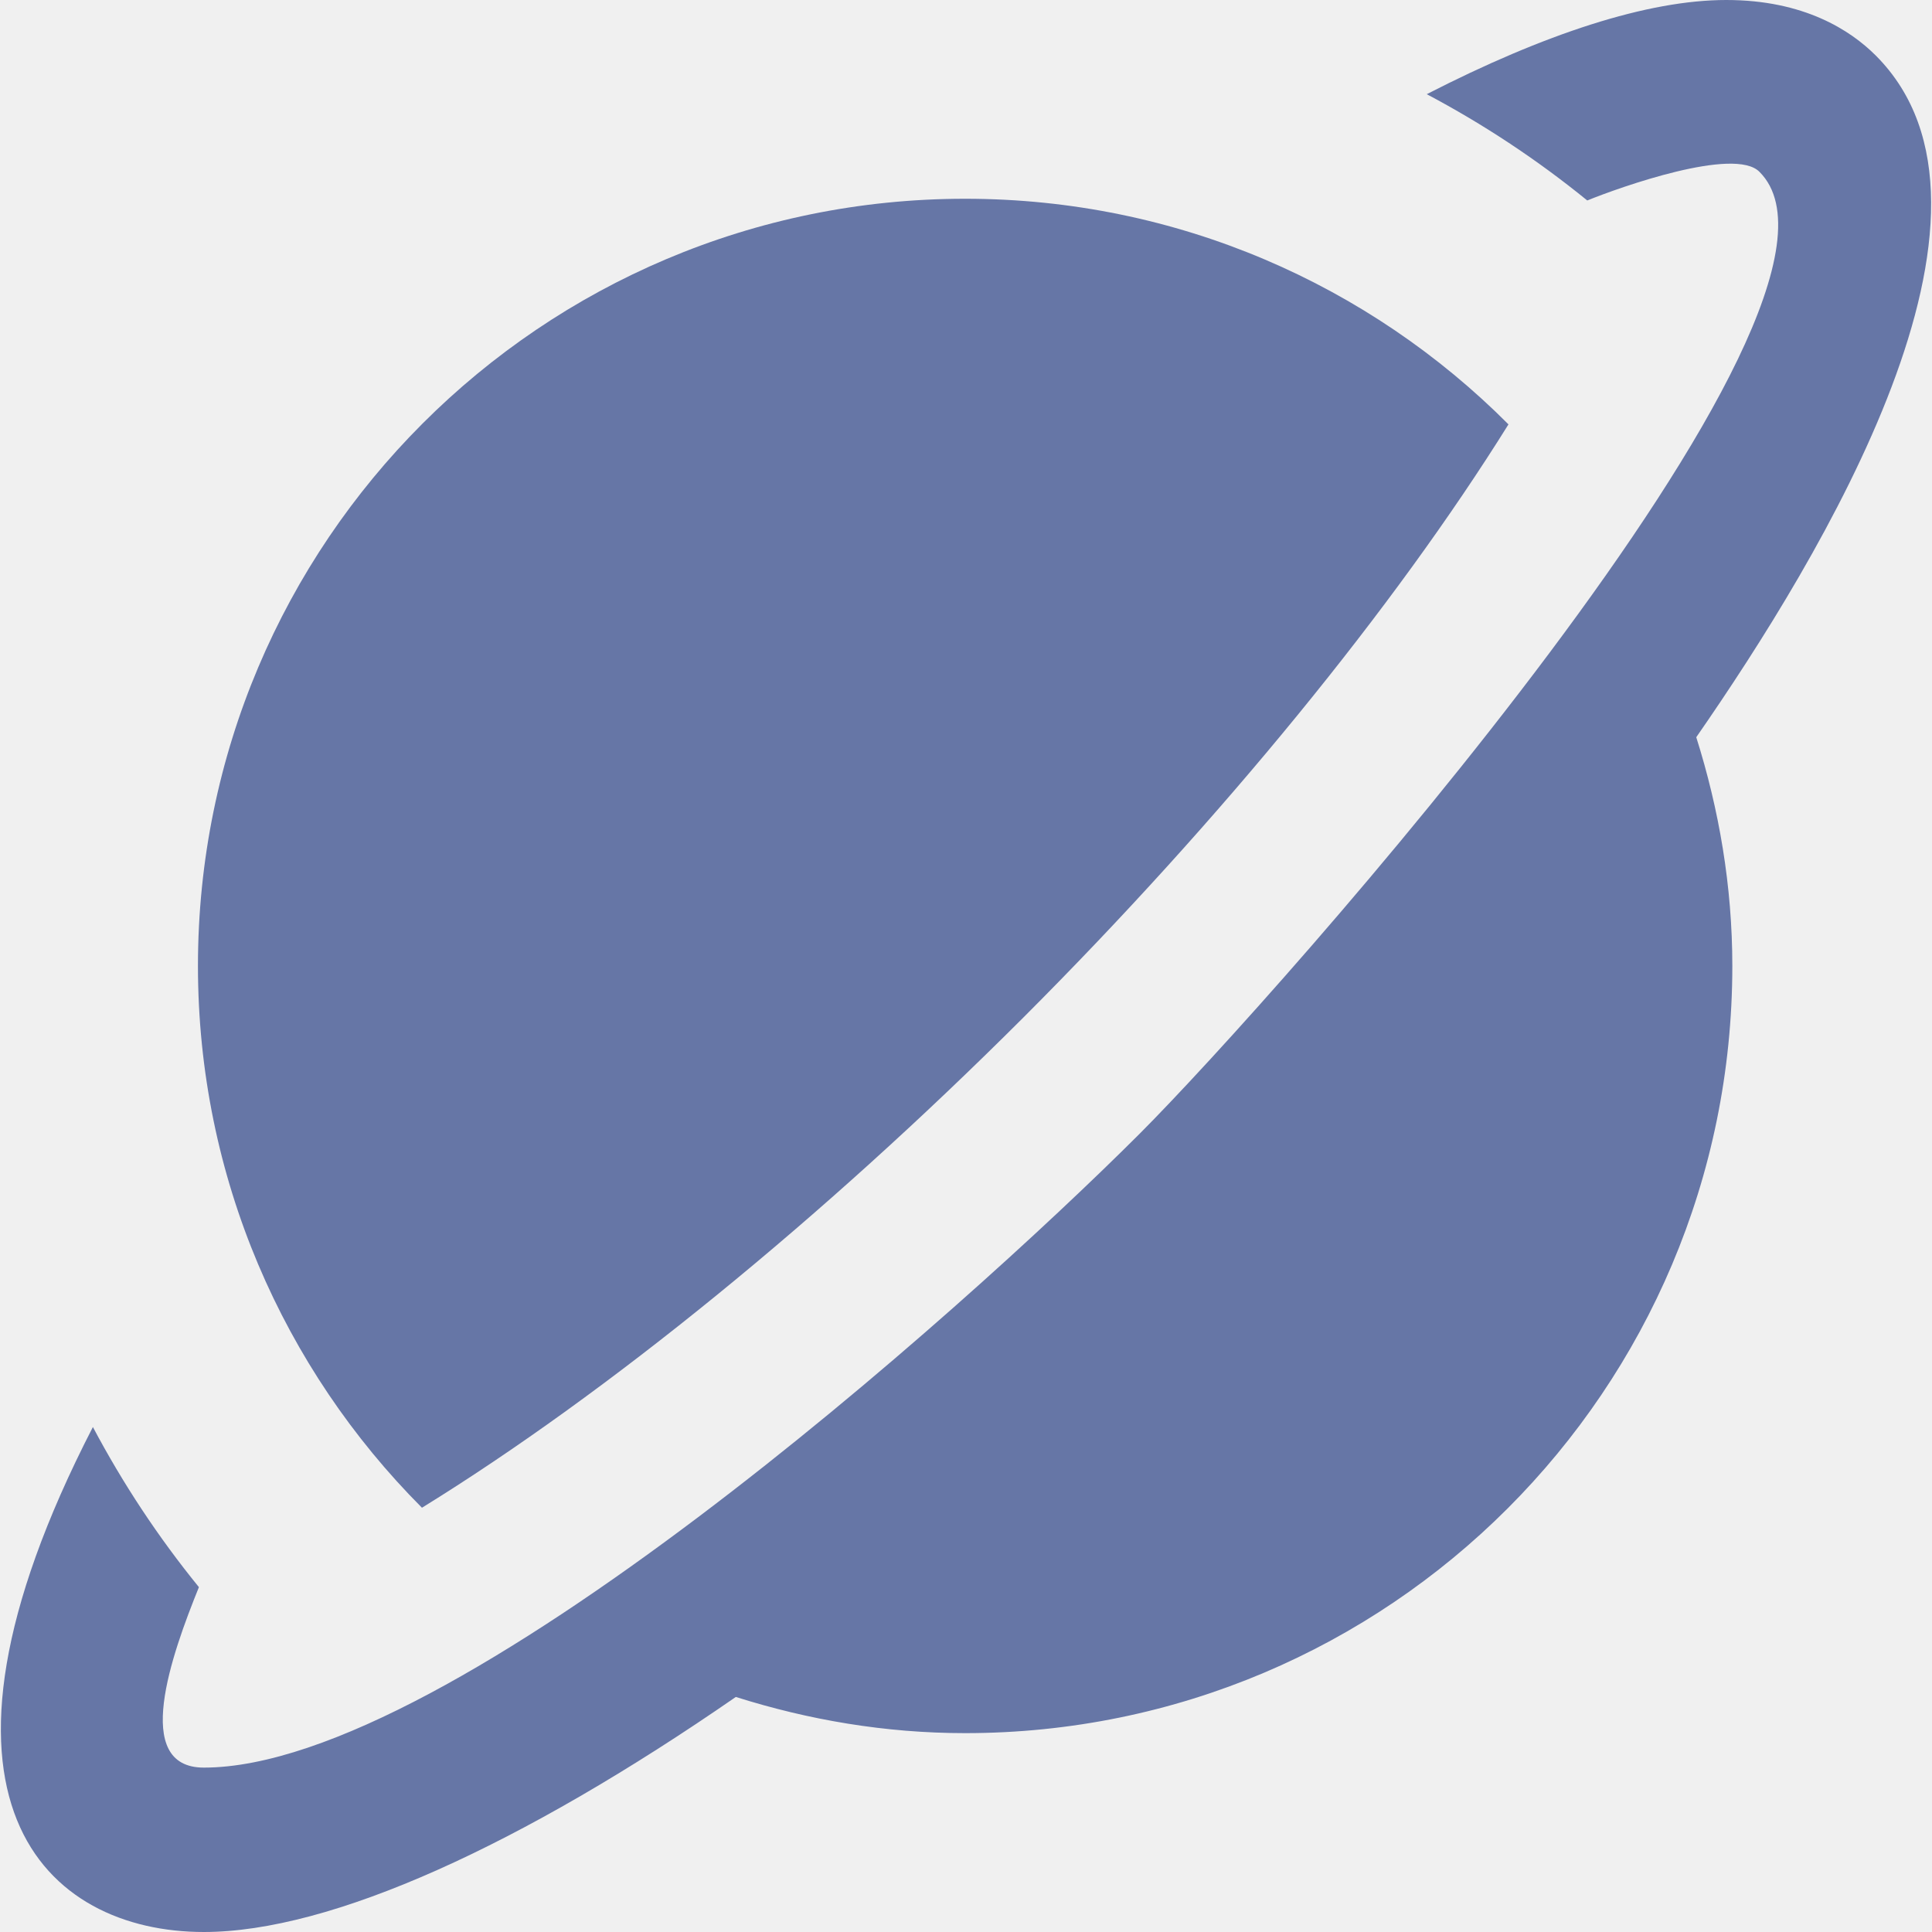
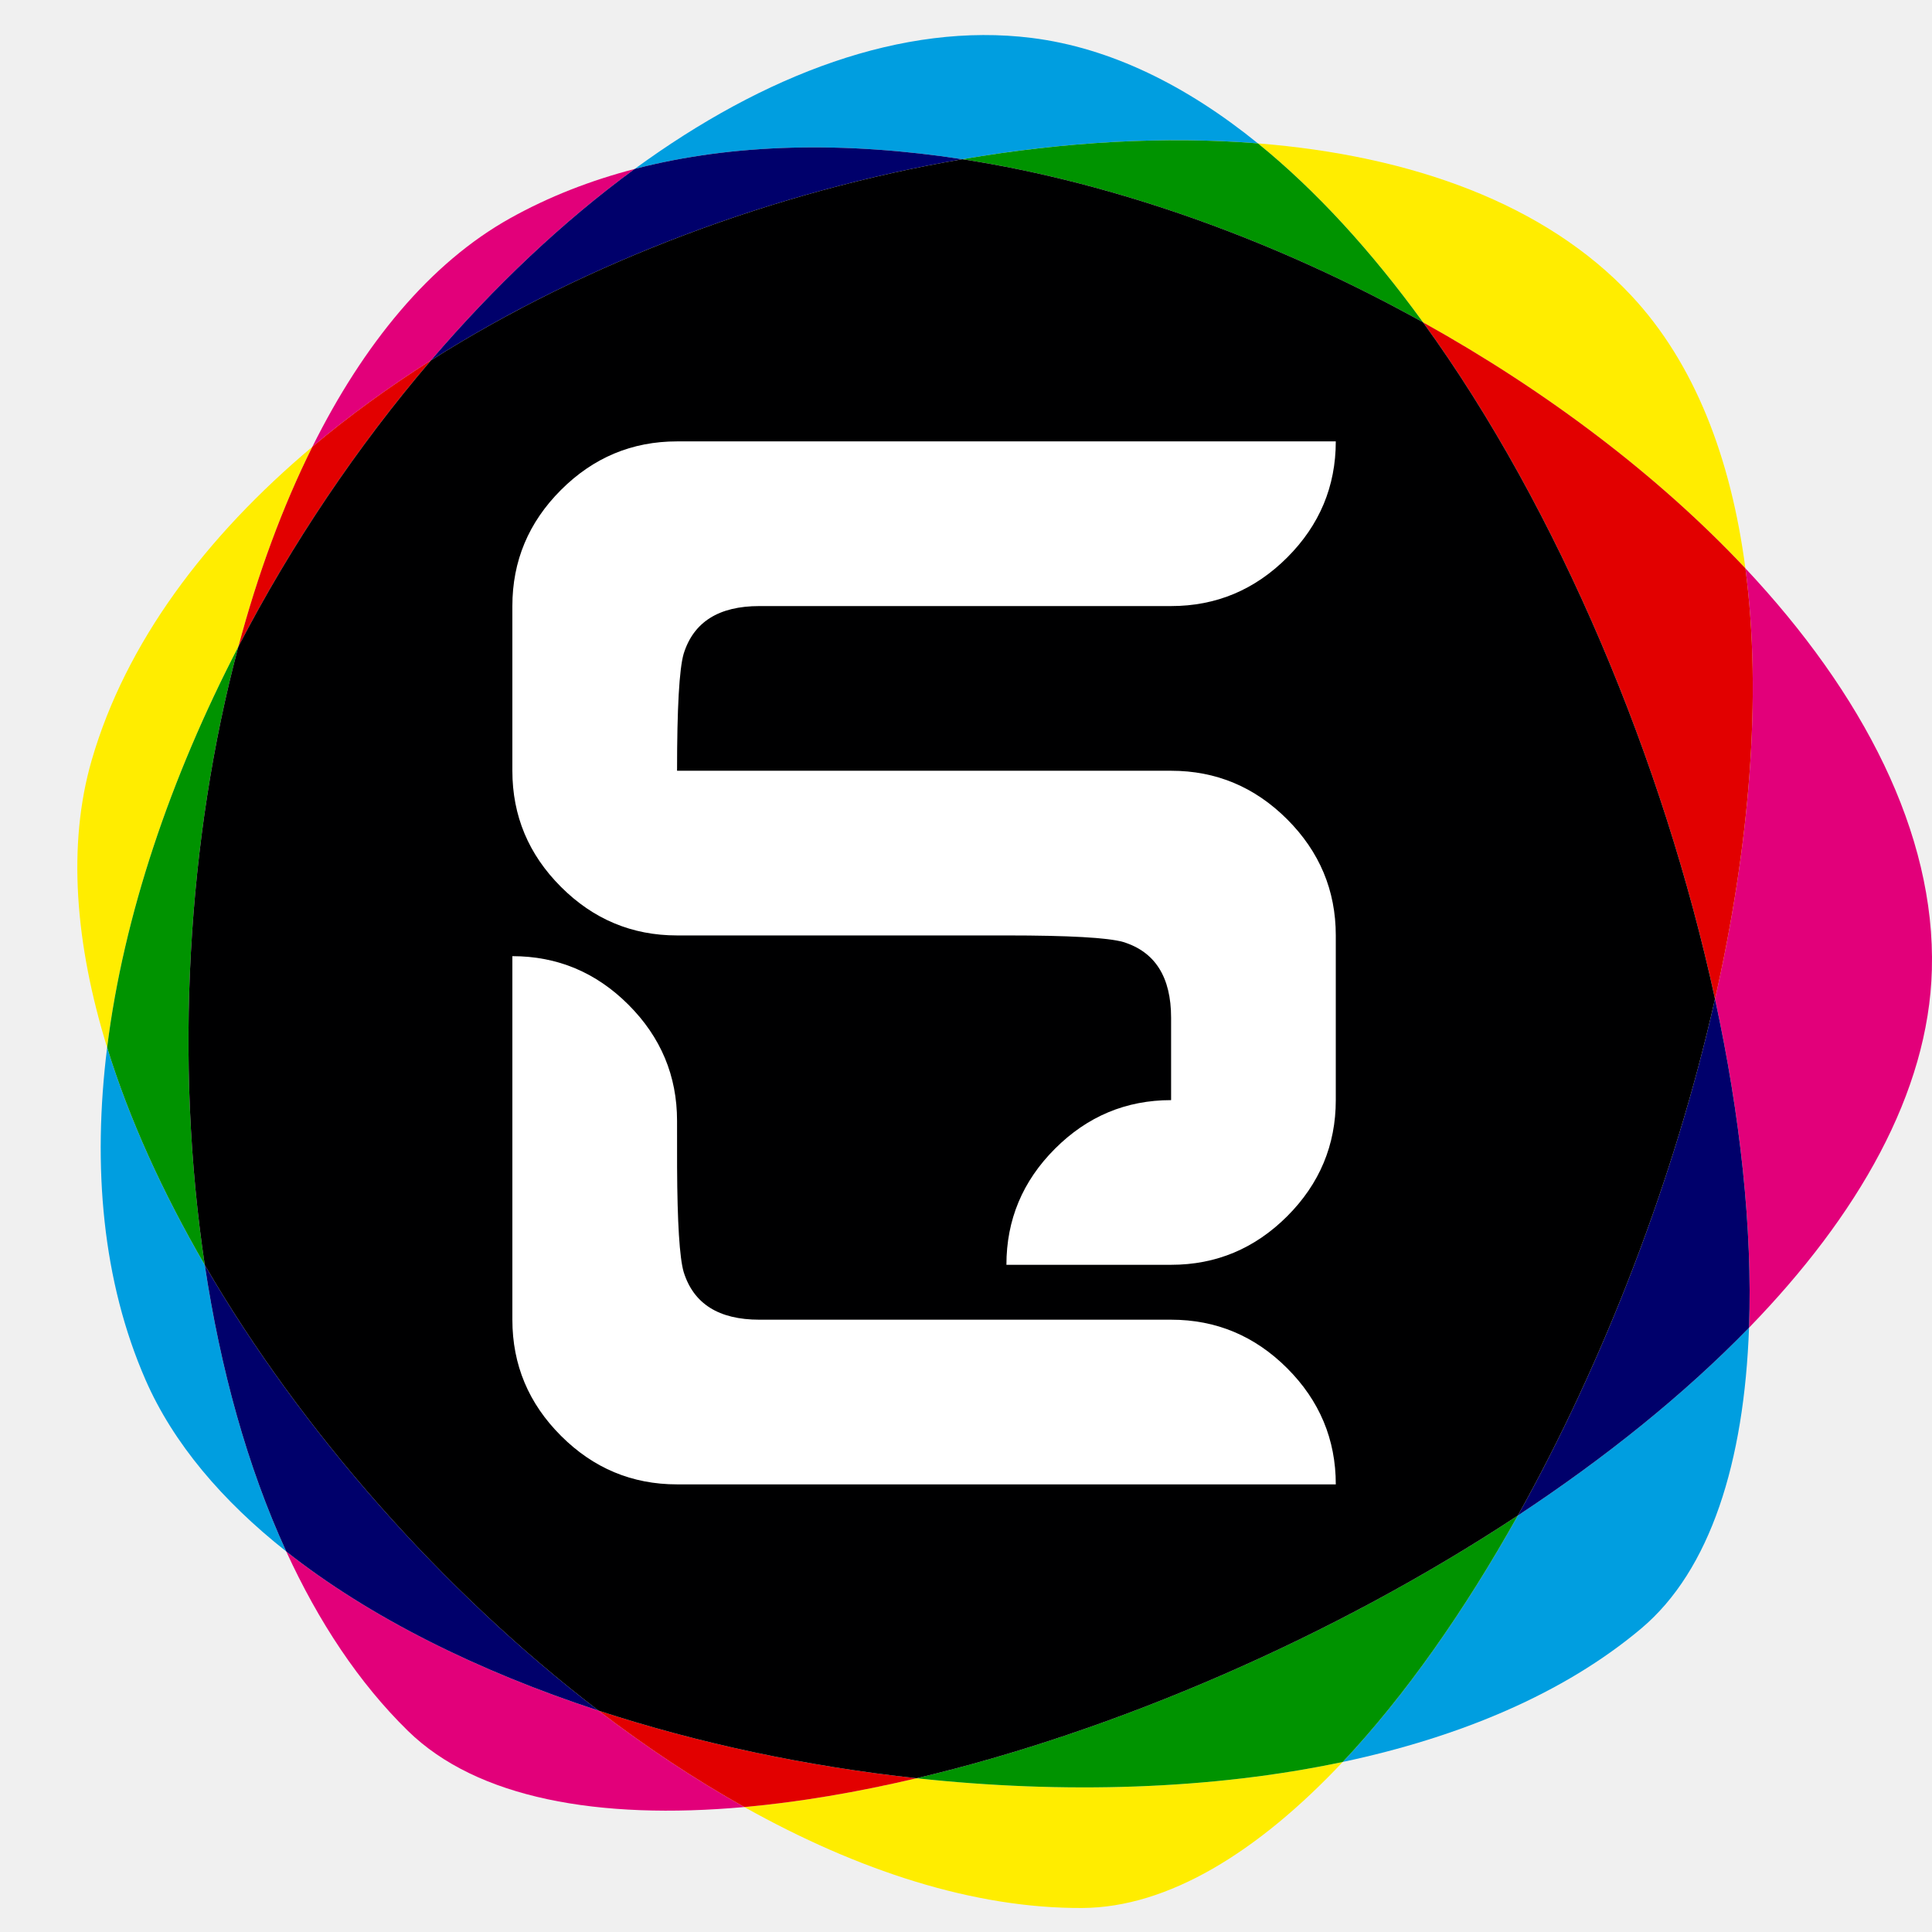
- <svg xmlns="http://www.w3.org/2000/svg" version="1.1" id="Ebene_1" x="0px" y="0px" viewBox="0 0 512 512" enable-background="new 0 0 512 512" xml:space="preserve">
-   <g>
-     <path fill="#6676A6" d="M497.078,14.694C490.369,7.999,478.06,0,457.481,0c-20.86,0-48.191,8.963-79.376,24.961   c14.836,7.857,29.117,17.244,42.533,28.165c8.708-3.543,39.013-14.296,45.623-7.601c35.426,35.228-128.773,219.424-164.227,254.908   c-47.055,47.055-182.366,168-248.016,168c-19.26,0-8.536-29.954-1.304-47.822c-10.892-13.39-20.253-27.627-28.095-42.434   C-26.493,477.393,12.238,512,54.019,512c33.724,0,84.172-23.003,140.983-62.289c19.201,6.07,39.539,9.588,60.77,9.588   c112.293,0,203.313-91.02,203.313-203.313c0-21.159-3.517-41.467-9.559-60.613C482.84,147.352,538.406,55.992,497.078,14.694z" />
-     <path fill="#6676A6" d="M271.229,269.628c52.559-52.585,98.252-108.604,128.532-157.164   c-36.803-36.93-87.715-59.791-143.989-59.791c-112.293,0-203.313,91.02-203.313,203.313c0,56.048,22.69,106.792,59.364,143.58   C160.952,369.242,217.877,322.954,271.229,269.628z" />
+ <svg xmlns="http://www.w3.org/2000/svg" version="1.1" id="Ebene_1" x="0px" y="0px" viewBox="0 0 350 350" style="enable-background:new 0 0 350 350;" xml:space="preserve">
+   <style type="text/css">
+ 	.st0{fill:#FFED00;}
+ 	.st1{fill:#E2007A;}
+ 	.st2{fill:#E20000;}
+ 	.st3{fill:#009EE0;}
+ 	.st4{fill:#009300;}
+ 	.st5{fill:#00006B;}
+ 	.st6{fill:#000001;}
+ 	.st7{fill:#FFFFFF;}
+ </style>
+   <g id="Layer_6">
+     <path class="st0" d="M166.042,322.145c-10.826,2.557-21.315,4.329-31.2,5.217c20.576,11.521,41.618,18.391,61.217,18.288   c15.512-0.08,31.783-10.081,47.192-26.457C219.47,324.237,192.632,325.021,166.042,322.145z" />
+     <path class="st0" d="M56.591,80.932c-19.36,16.277-33.801,35.489-39.973,56.758c-4.445,15.316-3.014,33.26,2.79,52.073   c2.977-23.905,11.512-48.97,23.776-72.625C46.68,104.068,51.164,91.828,56.591,80.932z" />
+     <path class="st0" d="M257.799,58.394c22.316,12.415,42.584,27.728,58.395,44.56c-2.617-19.942-9.18-37.127-20.673-49.412   c-15.537-16.608-39.762-25.354-67.639-27.568C238.509,34.585,248.553,45.651,257.799,58.394z" />
+     <path class="st1" d="M316.193,102.953c3.064,23.362,0.707,50.51-5.506,78.017c4.589,21.18,6.806,41.627,6.166,59.556   c19.787-20.365,32.517-42.613,33.123-64.828C350.652,150.941,337.444,125.576,316.193,102.953z" />
+     <path class="st1" d="M51.857,281.062c5.844,12.729,13.169,23.825,22.055,32.514c12.503,12.227,34.555,16.158,60.928,13.786   c-8.943-5.007-17.797-10.886-26.406-17.468C86.563,302.723,66.913,292.962,51.857,281.062z" />
+     <path class="st1" d="M114.985,30.605c-7.998,2.081-15.563,5.025-22.547,8.921C77.877,47.65,65.859,62.327,56.591,80.932   c6.63-5.574,13.838-10.803,21.489-15.653C89.529,51.9,102.017,40.08,114.985,30.605z" />
+     <path class="st2" d="M78.08,65.278c-7.651,4.85-14.858,10.078-21.489,15.653c-5.427,10.896-9.912,23.136-13.406,36.208   C52.814,98.568,64.74,80.866,78.08,65.278z" />
+     <path class="st2" d="M257.799,58.394c24.632,33.94,43.607,79.745,52.889,122.577c6.213-27.508,8.571-54.656,5.506-78.017   C300.383,86.12,280.116,70.807,257.799,58.394z" />
+     <path class="st2" d="M108.435,309.894c8.609,6.582,17.462,12.461,26.406,17.468c9.885-0.889,20.375-2.66,31.2-5.217   C146.237,320.003,126.579,315.841,108.435,309.894z" />
+     <path class="st3" d="M274.968,274.555c-9.696,17.354-20.477,32.695-31.718,44.639c21.265-4.508,40.085-12.413,54.066-24.17   c12.564-10.567,18.67-30.222,19.537-54.499C305.046,252.677,290.727,264.156,274.968,274.555z" />
+     <path class="st3" d="M174.343,28.846c18.439-3.156,36.657-4.212,53.539-2.872c-12.925-10.471-26.71-17.313-40.974-19.101   c-23.325-2.922-48.412,6.553-71.923,23.731C133.08,25.896,153.408,25.62,174.343,28.846z" />
+     <path class="st3" d="M19.408,189.763c-2.697,21.655-0.836,42.359,6.953,60.199c5.025,11.508,13.903,21.936,25.496,31.1   c-7.051-15.354-11.932-33.093-14.759-51.889C29.449,216.003,23.395,202.68,19.408,189.763z" />
+     <path class="st4" d="M174.343,28.846c28.046,4.323,57.173,14.925,83.456,29.548c-9.247-12.742-19.29-23.808-29.917-32.419   C211,24.634,192.782,25.69,174.343,28.846z" />
+     <path class="st4" d="M43.185,117.139c-12.264,23.654-20.799,48.719-23.776,72.624c3.986,12.917,10.04,26.239,17.691,39.409   C31.592,192.544,33.887,151.919,43.185,117.139z" />
+     <path class="st4" d="M166.042,322.145c26.591,2.876,53.429,2.092,77.209-2.951c11.241-11.943,22.021-27.285,31.718-44.639   C241.707,296.504,202.035,313.644,166.042,322.145z" />
+     <path class="st5" d="M310.687,180.97c-7.363,32.598-20.136,65.694-35.719,93.585c15.759-10.4,30.078-21.878,41.885-34.03   C317.493,222.597,315.276,202.151,310.687,180.97z" />
+     <path class="st5" d="M78.08,65.278c28.292-17.934,62.639-30.677,96.263-36.432c-20.935-3.226-41.263-2.95-59.358,1.758   C102.017,40.08,89.529,51.9,78.08,65.278z" />
+     <path class="st5" d="M37.1,229.173c2.827,18.797,7.707,36.536,14.759,51.889c15.055,11.9,34.705,21.661,56.577,28.832   C80.132,288.254,54.498,259.124,37.1,229.173z" />
+     <path class="st6" d="M174.343,28.846c-33.624,5.757-67.971,18.499-96.263,36.432c-13.339,15.588-25.266,33.29-34.895,51.86   c-9.298,34.781-11.593,75.406-6.085,112.033c17.399,29.952,43.032,59.081,71.335,80.722c18.143,5.948,37.802,10.109,57.606,12.251   c35.993-8.501,75.666-25.641,108.926-47.59c15.583-27.892,28.356-60.986,35.719-93.585c-9.28-42.833-28.256-88.638-52.889-122.577   C231.515,43.771,202.388,33.169,174.343,28.846z" />
+   </g>
+   <g id="Layer_5">
+     <g>
+       <path class="st7" d="M212.157,139.629h-89.502c0-11.336,0.396-18.394,1.193-21.182c1.79-5.767,6.363-8.652,13.724-8.652h74.584    c8.153,0,15.163-2.932,21.033-8.802c5.864-5.864,8.801-12.874,8.801-21.031h-29.834h-89.502c-8.157,0-15.168,2.936-21.032,8.801    c-5.869,5.868-8.802,12.88-8.802,21.032v29.834c0,8.158,2.932,15.169,8.802,21.033c5.864,5.869,12.875,8.801,21.032,8.801h59.668    c11.337,0,18.394,0.396,21.182,1.194c5.767,1.789,8.652,6.363,8.652,13.724v14.917c-8.158,0-15.168,2.933-21.033,8.8    c-5.868,5.865-8.801,12.876-8.801,21.033h29.834c8.153,0,15.163-2.937,21.033-8.801c5.864-5.869,8.801-12.88,8.801-21.032v-29.835    c0-8.153-2.937-15.163-8.801-21.032C227.32,142.567,220.309,139.629,212.157,139.629z" />
+       <path class="st7" d="M233.19,247.876c-5.87-5.864-12.88-8.801-21.033-8.801h-74.584c-7.361,0-11.933-2.88-13.724-8.652    c-0.745-2.599-1.14-8.934-1.189-18.998c-0.003-0.709-0.005-7.627-0.005-8.374c0-8.153-2.936-15.163-8.801-21.032    c-5.869-5.865-12.88-8.801-21.033-8.801v29.834v36.024c0,8.157,2.932,15.168,8.802,21.032c5.864,5.869,12.875,8.801,21.032,8.801    h89.502h29.834C241.991,260.757,239.054,253.745,233.19,247.876z" />
+     </g>
  </g>
</svg>
